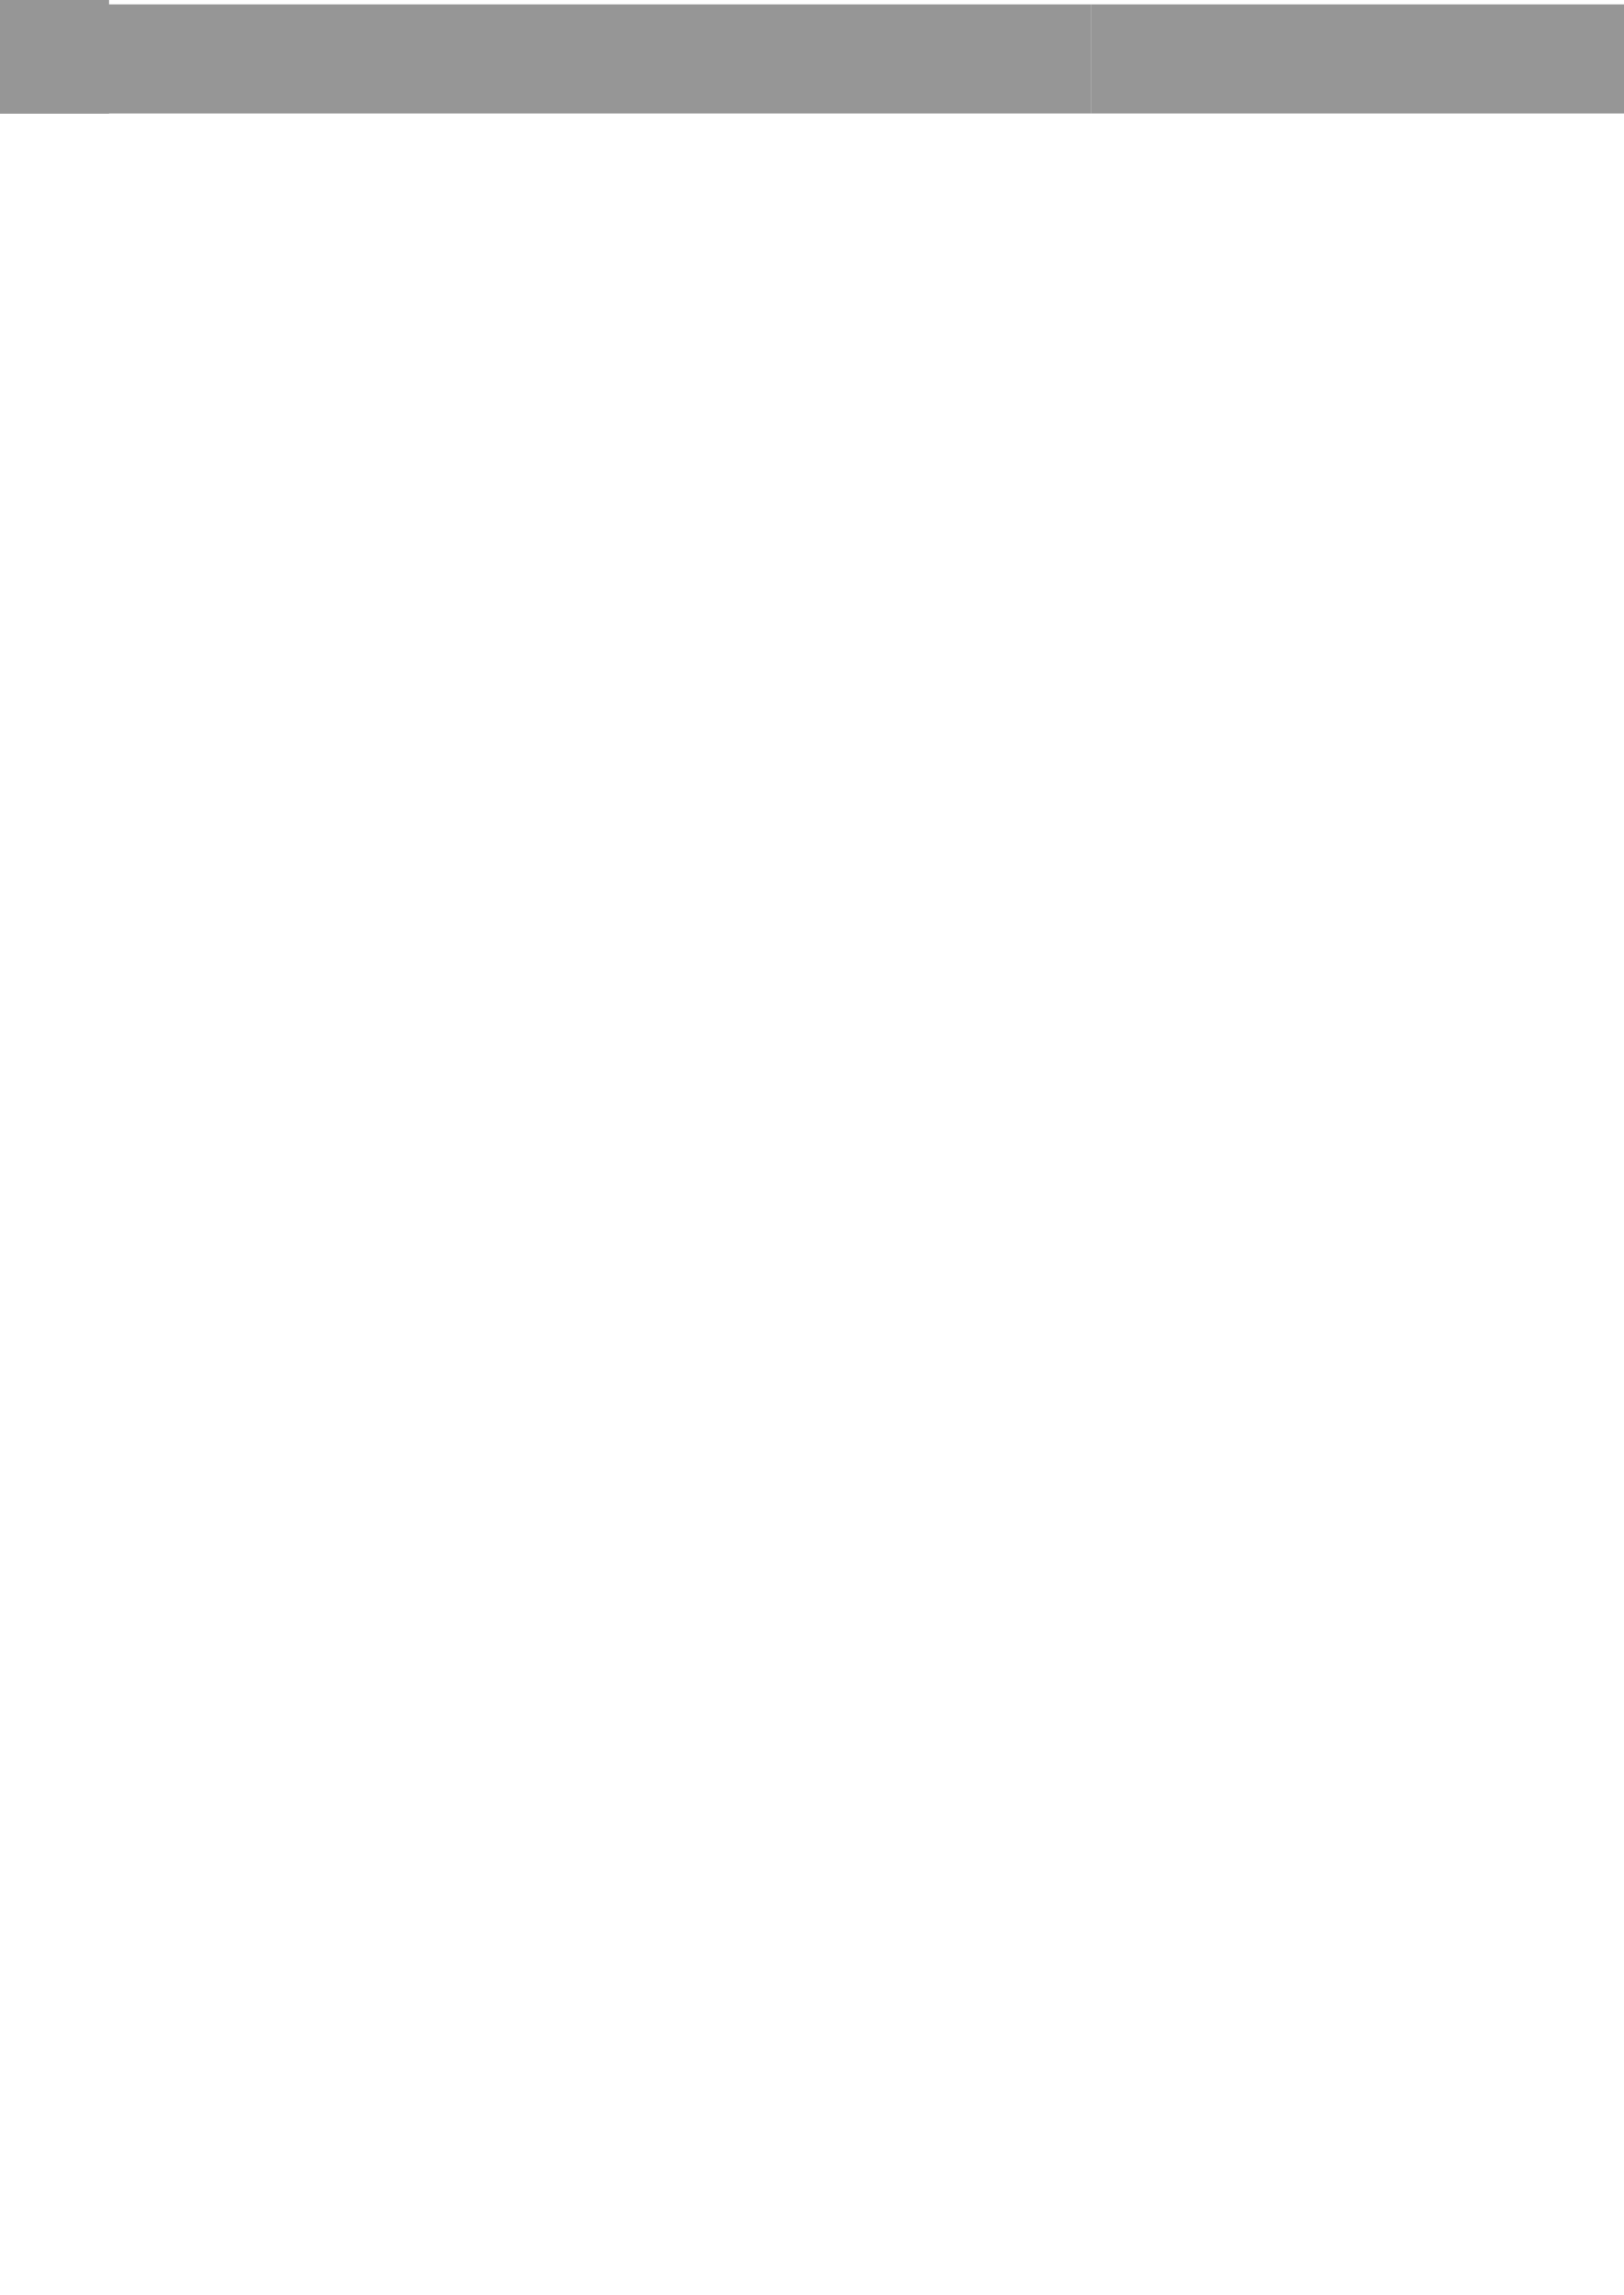
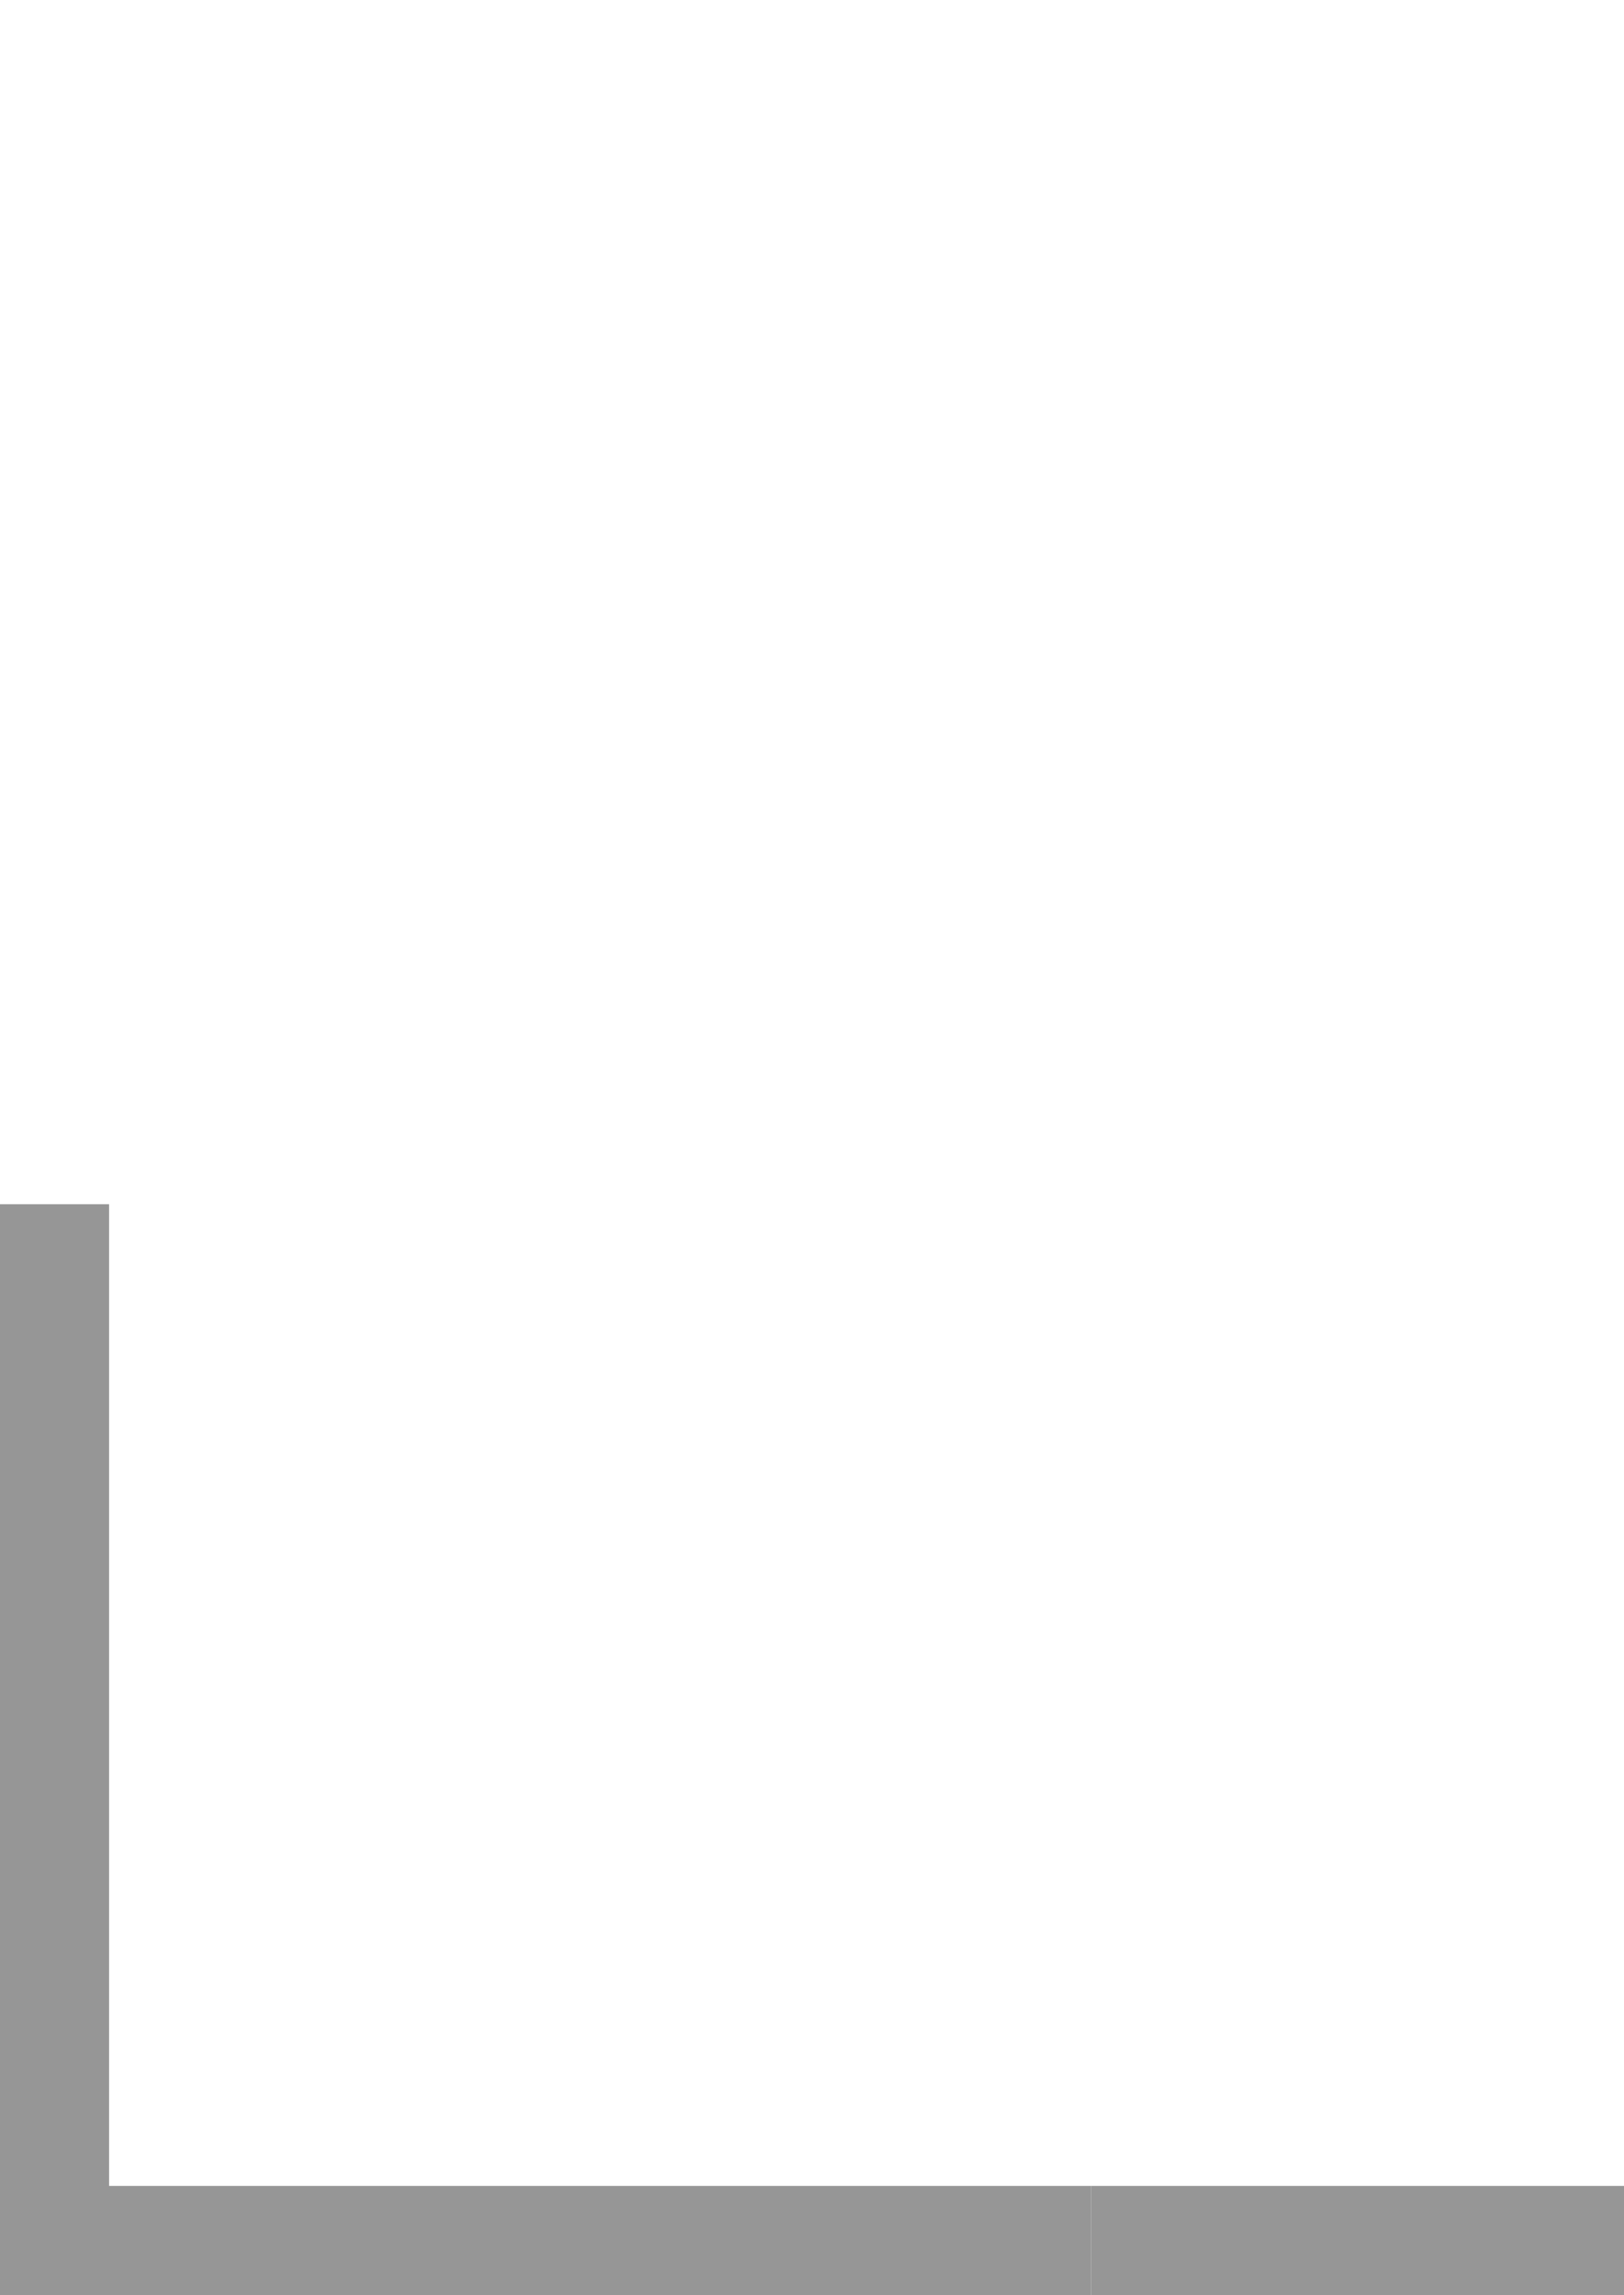
<svg xmlns="http://www.w3.org/2000/svg" id="svg2" height="1052" width="744.1" version="1.1">
-   <g id="layer1" stroke-linejoin="miter" fill-rule="evenodd" stroke="#000" stroke-linecap="butt" stroke-miterlimit="4" stroke-width="0" fill="#969696">
-     <rect id="rect2985" height="50" width="500" y="2" x="0" />
-     <rect id="rect3766" height="50" width="500" y="2" x="500" />
-     <rect id="rect3774" height="50" width="500" y="2" x="1000" />
-     <rect id="rect3776" height="50" width="500" y="2" x="1500" />
-     <rect id="rect3780" height="500" width="50" y="-448" x="0" />
-     <rect id="rect3782" height="500" width="50" y="-448" x="1950" />
+   <g id="layer1" fill-rule="evenodd" transform="translate(0,1000)" stroke-miterlimit="4" stroke-width="0" fill="#969696">
+     <rect id="rect2985" y="2" width="500" x="0" height="50" />
+     <rect id="rect3766" y="2" width="500" x="500" height="50" />
+     <rect id="rect3774" y="2" width="500" x="1000" height="50" />
+     <rect id="rect3776" y="2" width="500" x="1500" height="50" />
+     <rect id="rect3780" y="-448" width="50" x="0" height="500" />
+     <rect id="rect3782" y="-448" width="50" x="1950" height="500" />
  </g>
</svg>
